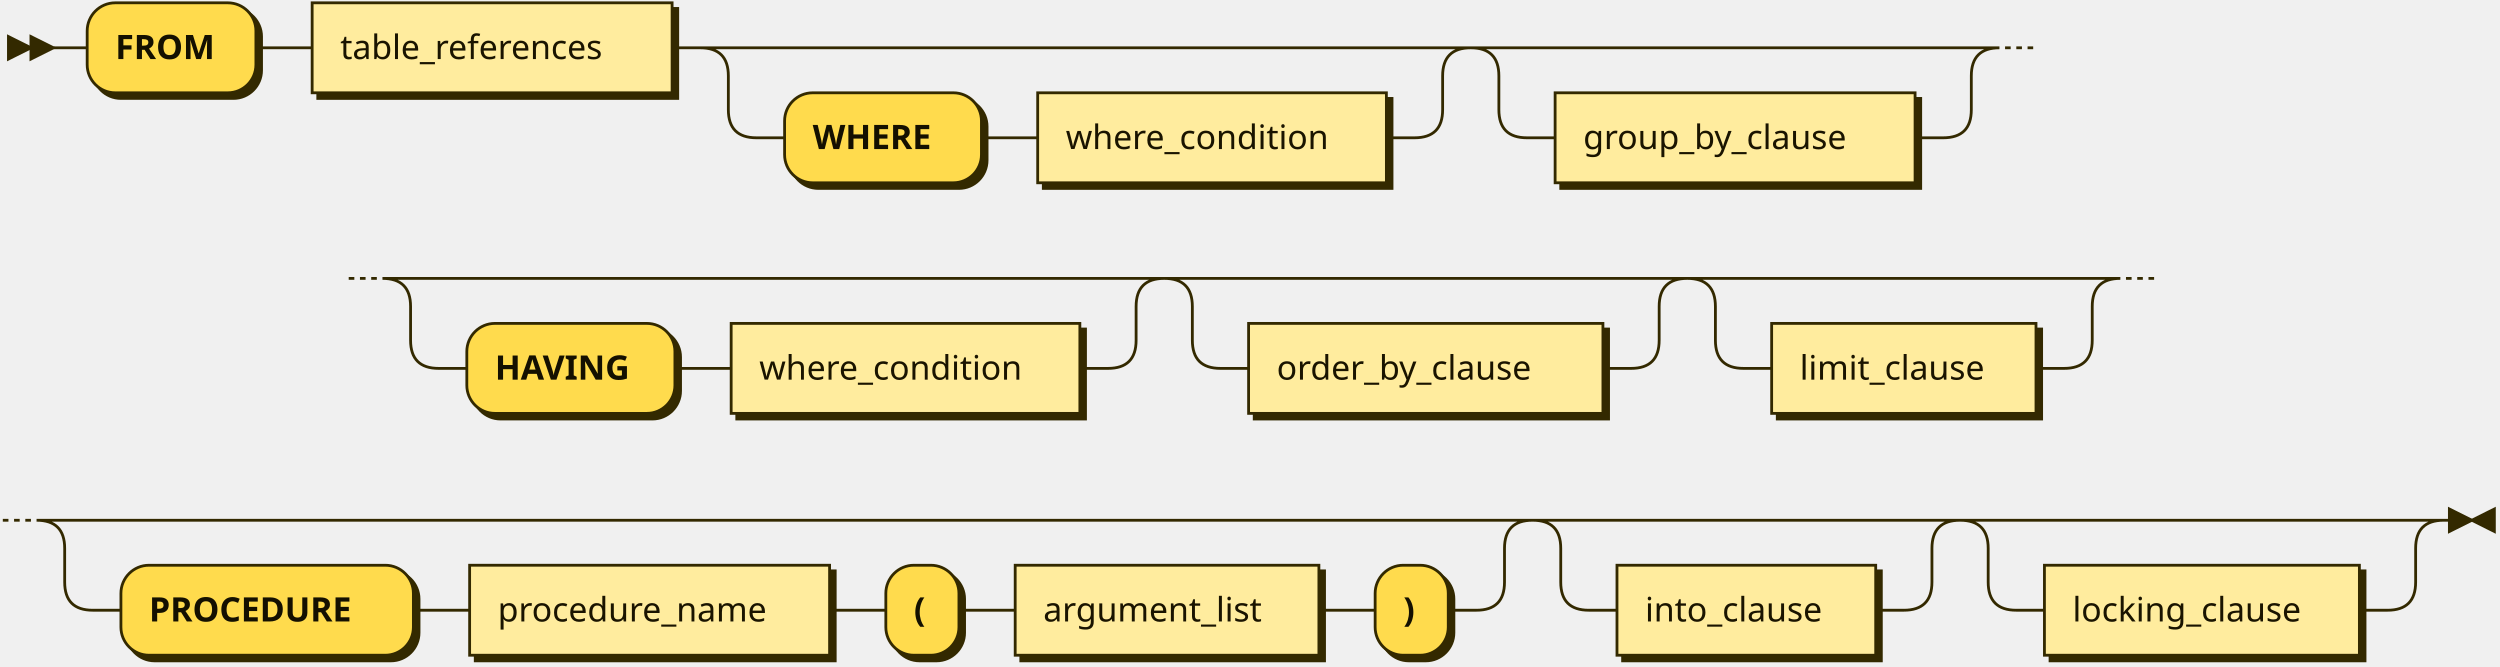
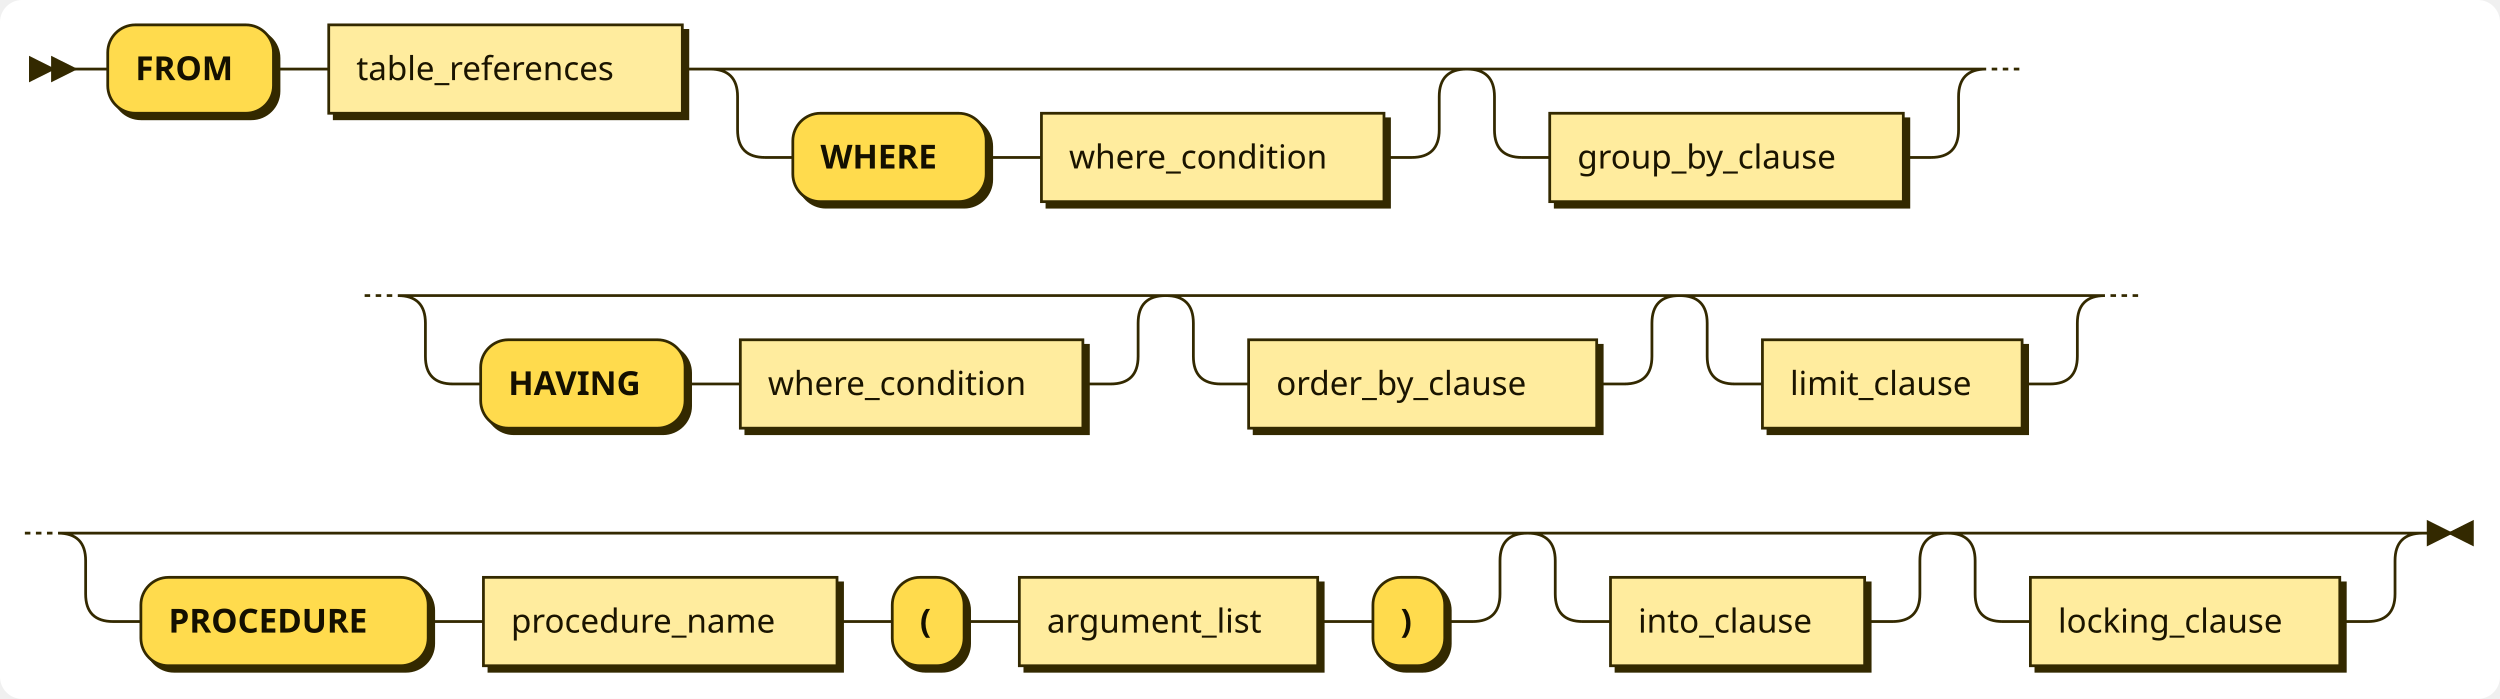
- <svg xmlns="http://www.w3.org/2000/svg" xmlns:xlink="http://www.w3.org/1999/xlink" width="889" height="237">
+ <svg xmlns="http://www.w3.org/2000/svg" xmlns:xlink="http://www.w3.org/1999/xlink" width="905" height="253">
  <defs>
    <style type="text/css">
    @namespace "http://www.w3.org/2000/svg";
    .line                 {fill: none; stroke: #332900; stroke-width: 1;}
    .bold-line            {stroke: #141000; shape-rendering: crispEdges; stroke-width: 2;}
    .thin-line            {stroke: #1F1800; shape-rendering: crispEdges}
    .filled               {fill: #332900; stroke: none;}
    text.terminal         {font-family: Verdana, Sans-serif;
                            font-size: 12px;
                            fill: #141000;
                            font-weight: bold;
                          }
    text.nonterminal      {font-family: Verdana, Sans-serif;
                            font-size: 12px;
                            fill: #1A1400;
                            font-weight: normal;
                          }
    text.regexp           {font-family: Verdana, Sans-serif;
                            font-size: 12px;
                            fill: #1F1800;
                            font-weight: normal;
                          }
    rect, circle, polygon {fill: #332900; stroke: #332900;}
    rect.terminal         {fill: #FFDB4D; stroke: #332900; stroke-width: 1;}
    rect.nonterminal      {fill: #FFEC9E; stroke: #332900; stroke-width: 1;}
    rect.text             {fill: none; stroke: none;}
    polygon.regexp        {fill: #FFF4C7; stroke: #332900; stroke-width: 1;}
  </style>
  </defs>
-   <polygon points="11 17 3 13 3 21" />
-   <polygon points="19 17 11 13 11 21" />
-   <rect x="33" y="3" width="60" height="32" rx="10" />
-   <rect x="31" y="1" width="60" height="32" class="terminal" rx="10" />
-   <text class="terminal" x="41" y="21">FROM</text>
-   <a xlink:href="#table_references" xlink:title="table_references">
-     <rect x="113" y="3" width="128" height="32" />
-     <rect x="111" y="1" width="128" height="32" class="nonterminal" />
-     <text class="nonterminal" x="121" y="21">table_references</text>
-   </a>
-   <rect x="281" y="35" width="70" height="32" rx="10" />
-   <rect x="279" y="33" width="70" height="32" class="terminal" rx="10" />
-   <text class="terminal" x="289" y="53">WHERE</text>
-   <a xlink:href="#where_condition" xlink:title="where_condition">
-     <rect x="371" y="35" width="124" height="32" />
-     <rect x="369" y="33" width="124" height="32" class="nonterminal" />
-     <text class="nonterminal" x="379" y="53">where_condition</text>
-   </a>
-   <a xlink:href="#group_by_clause" xlink:title="group_by_clause">
-     <rect x="555" y="35" width="128" height="32" />
-     <rect x="553" y="33" width="128" height="32" class="nonterminal" />
-     <text class="nonterminal" x="563" y="53">group_by_clause</text>
-   </a>
-   <rect x="168" y="117" width="74" height="32" rx="10" />
-   <rect x="166" y="115" width="74" height="32" class="terminal" rx="10" />
-   <text class="terminal" x="176" y="135">HAVING</text>
-   <a xlink:href="#where_condition" xlink:title="where_condition">
-     <rect x="262" y="117" width="124" height="32" />
-     <rect x="260" y="115" width="124" height="32" class="nonterminal" />
-     <text class="nonterminal" x="270" y="135">where_condition</text>
-   </a>
-   <a xlink:href="#order_by_clause" xlink:title="order_by_clause">
-     <rect x="446" y="117" width="126" height="32" />
-     <rect x="444" y="115" width="126" height="32" class="nonterminal" />
-     <text class="nonterminal" x="454" y="135">order_by_clause</text>
-   </a>
-   <a xlink:href="#limit_clause" xlink:title="limit_clause">
-     <rect x="632" y="117" width="94" height="32" />
-     <rect x="630" y="115" width="94" height="32" class="nonterminal" />
-     <text class="nonterminal" x="640" y="135">limit_clause</text>
-   </a>
-   <rect x="45" y="203" width="104" height="32" rx="10" />
-   <rect x="43" y="201" width="104" height="32" class="terminal" rx="10" />
-   <text class="terminal" x="53" y="221">PROCEDURE</text>
-   <a xlink:href="#procedure_name" xlink:title="procedure_name">
-     <rect x="169" y="203" width="128" height="32" />
-     <rect x="167" y="201" width="128" height="32" class="nonterminal" />
-     <text class="nonterminal" x="177" y="221">procedure_name</text>
-   </a>
-   <rect x="317" y="203" width="26" height="32" rx="10" />
-   <rect x="315" y="201" width="26" height="32" class="terminal" rx="10" />
-   <text class="terminal" x="325" y="221">(</text>
-   <a xlink:href="#argument_list" xlink:title="argument_list">
-     <rect x="363" y="203" width="108" height="32" />
-     <rect x="361" y="201" width="108" height="32" class="nonterminal" />
-     <text class="nonterminal" x="371" y="221">argument_list</text>
-   </a>
-   <rect x="491" y="203" width="26" height="32" rx="10" />
-   <rect x="489" y="201" width="26" height="32" class="terminal" rx="10" />
-   <text class="terminal" x="499" y="221">)</text>
-   <a xlink:href="#into_clause" xlink:title="into_clause">
-     <rect x="577" y="203" width="92" height="32" />
-     <rect x="575" y="201" width="92" height="32" class="nonterminal" />
-     <text class="nonterminal" x="585" y="221">into_clause</text>
-   </a>
-   <a xlink:href="#locking_clause" xlink:title="locking_clause">
-     <rect x="729" y="203" width="112" height="32" />
-     <rect x="727" y="201" width="112" height="32" class="nonterminal" />
-     <text class="nonterminal" x="737" y="221">locking_clause</text>
-   </a>
-   <path class="line" d="m19 17 h2 m0 0 h10 m60 0 h10 m0 0 h10 m128 0 h10 m20 0 h10 m0 0 h224 m-254 0 h20 m234 0 h20 m-274 0 q10 0 10 10 m254 0 q0 -10 10 -10 m-264 10 v12 m254 0 v-12 m-254 12 q0 10 10 10 m234 0 q10 0 10 -10 m-244 10 h10 m70 0 h10 m0 0 h10 m124 0 h10 m40 -32 h10 m0 0 h138 m-168 0 h20 m148 0 h20 m-188 0 q10 0 10 10 m168 0 q0 -10 10 -10 m-178 10 v12 m168 0 v-12 m-168 12 q0 10 10 10 m148 0 q10 0 10 -10 m-158 10 h10 m128 0 h10 m22 -32 l2 0 m2 0 l2 0 m2 0 l2 0 m-599 82 l2 0 m2 0 l2 0 m2 0 l2 0 m22 0 h10 m0 0 h228 m-258 0 h20 m238 0 h20 m-278 0 q10 0 10 10 m258 0 q0 -10 10 -10 m-268 10 v12 m258 0 v-12 m-258 12 q0 10 10 10 m238 0 q10 0 10 -10 m-248 10 h10 m74 0 h10 m0 0 h10 m124 0 h10 m40 -32 h10 m0 0 h136 m-166 0 h20 m146 0 h20 m-186 0 q10 0 10 10 m166 0 q0 -10 10 -10 m-176 10 v12 m166 0 v-12 m-166 12 q0 10 10 10 m146 0 q10 0 10 -10 m-156 10 h10 m126 0 h10 m40 -32 h10 m0 0 h104 m-134 0 h20 m114 0 h20 m-154 0 q10 0 10 10 m134 0 q0 -10 10 -10 m-144 10 v12 m134 0 v-12 m-134 12 q0 10 10 10 m114 0 q10 0 10 -10 m-124 10 h10 m94 0 h10 m22 -32 l2 0 m2 0 l2 0 m2 0 l2 0 m-765 86 l2 0 m2 0 l2 0 m2 0 l2 0 m22 0 h10 m0 0 h482 m-512 0 h20 m492 0 h20 m-532 0 q10 0 10 10 m512 0 q0 -10 10 -10 m-522 10 v12 m512 0 v-12 m-512 12 q0 10 10 10 m492 0 q10 0 10 -10 m-502 10 h10 m104 0 h10 m0 0 h10 m128 0 h10 m0 0 h10 m26 0 h10 m0 0 h10 m108 0 h10 m0 0 h10 m26 0 h10 m40 -32 h10 m0 0 h102 m-132 0 h20 m112 0 h20 m-152 0 q10 0 10 10 m132 0 q0 -10 10 -10 m-142 10 v12 m132 0 v-12 m-132 12 q0 10 10 10 m112 0 q10 0 10 -10 m-122 10 h10 m92 0 h10 m40 -32 h10 m0 0 h122 m-152 0 h20 m132 0 h20 m-172 0 q10 0 10 10 m152 0 q0 -10 10 -10 m-162 10 v12 m152 0 v-12 m-152 12 q0 10 10 10 m132 0 q10 0 10 -10 m-142 10 h10 m112 0 h10 m23 -32 h-3" />
-   <polygon points="879 185 887 181 887 189" />
-   <polygon points="879 185 871 181 871 189" />
+   <rect class="plate" width="100%" height="100%" rx="8" style="fill: #FFFFFF; stroke: none" />
+   <g transform="translate(8 8)">
+     <polygon points="11 17 3 13 3 21" />
+     <polygon points="19 17 11 13 11 21" />
+     <rect x="33" y="3" width="60" height="32" rx="10" />
+     <rect x="31" y="1" width="60" height="32" class="terminal" rx="10" />
+     <text class="terminal" x="41" y="21">FROM</text>
+     <a xlink:href="#table_references" xlink:title="table_references">
+       <rect x="113" y="3" width="128" height="32" />
+       <rect x="111" y="1" width="128" height="32" class="nonterminal" />
+       <text class="nonterminal" x="121" y="21">table_references</text>
+     </a>
+     <rect x="281" y="35" width="70" height="32" rx="10" />
+     <rect x="279" y="33" width="70" height="32" class="terminal" rx="10" />
+     <text class="terminal" x="289" y="53">WHERE</text>
+     <a xlink:href="#where_condition" xlink:title="where_condition">
+       <rect x="371" y="35" width="124" height="32" />
+       <rect x="369" y="33" width="124" height="32" class="nonterminal" />
+       <text class="nonterminal" x="379" y="53">where_condition</text>
+     </a>
+     <a xlink:href="#group_by_clause" xlink:title="group_by_clause">
+       <rect x="555" y="35" width="128" height="32" />
+       <rect x="553" y="33" width="128" height="32" class="nonterminal" />
+       <text class="nonterminal" x="563" y="53">group_by_clause</text>
+     </a>
+     <rect x="168" y="117" width="74" height="32" rx="10" />
+     <rect x="166" y="115" width="74" height="32" class="terminal" rx="10" />
+     <text class="terminal" x="176" y="135">HAVING</text>
+     <a xlink:href="#where_condition" xlink:title="where_condition">
+       <rect x="262" y="117" width="124" height="32" />
+       <rect x="260" y="115" width="124" height="32" class="nonterminal" />
+       <text class="nonterminal" x="270" y="135">where_condition</text>
+     </a>
+     <a xlink:href="#order_by_clause" xlink:title="order_by_clause">
+       <rect x="446" y="117" width="126" height="32" />
+       <rect x="444" y="115" width="126" height="32" class="nonterminal" />
+       <text class="nonterminal" x="454" y="135">order_by_clause</text>
+     </a>
+     <a xlink:href="#limit_clause" xlink:title="limit_clause">
+       <rect x="632" y="117" width="94" height="32" />
+       <rect x="630" y="115" width="94" height="32" class="nonterminal" />
+       <text class="nonterminal" x="640" y="135">limit_clause</text>
+     </a>
+     <rect x="45" y="203" width="104" height="32" rx="10" />
+     <rect x="43" y="201" width="104" height="32" class="terminal" rx="10" />
+     <text class="terminal" x="53" y="221">PROCEDURE</text>
+     <a xlink:href="#procedure_name" xlink:title="procedure_name">
+       <rect x="169" y="203" width="128" height="32" />
+       <rect x="167" y="201" width="128" height="32" class="nonterminal" />
+       <text class="nonterminal" x="177" y="221">procedure_name</text>
+     </a>
+     <rect x="317" y="203" width="26" height="32" rx="10" />
+     <rect x="315" y="201" width="26" height="32" class="terminal" rx="10" />
+     <text class="terminal" x="325" y="221">(</text>
+     <a xlink:href="#argument_list" xlink:title="argument_list">
+       <rect x="363" y="203" width="108" height="32" />
+       <rect x="361" y="201" width="108" height="32" class="nonterminal" />
+       <text class="nonterminal" x="371" y="221">argument_list</text>
+     </a>
+     <rect x="491" y="203" width="26" height="32" rx="10" />
+     <rect x="489" y="201" width="26" height="32" class="terminal" rx="10" />
+     <text class="terminal" x="499" y="221">)</text>
+     <a xlink:href="#into_clause" xlink:title="into_clause">
+       <rect x="577" y="203" width="92" height="32" />
+       <rect x="575" y="201" width="92" height="32" class="nonterminal" />
+       <text class="nonterminal" x="585" y="221">into_clause</text>
+     </a>
+     <a xlink:href="#locking_clause" xlink:title="locking_clause">
+       <rect x="729" y="203" width="112" height="32" />
+       <rect x="727" y="201" width="112" height="32" class="nonterminal" />
+       <text class="nonterminal" x="737" y="221">locking_clause</text>
+     </a>
+     <path class="line" d="m19 17 h2 m0 0 h10 m60 0 h10 m0 0 h10 m128 0 h10 m20 0 h10 m0 0 h224 m-254 0 h20 m234 0 h20 m-274 0 q10 0 10 10 m254 0 q0 -10 10 -10 m-264 10 v12 m254 0 v-12 m-254 12 q0 10 10 10 m234 0 q10 0 10 -10 m-244 10 h10 m70 0 h10 m0 0 h10 m124 0 h10 m40 -32 h10 m0 0 h138 m-168 0 h20 m148 0 h20 m-188 0 q10 0 10 10 m168 0 q0 -10 10 -10 m-178 10 v12 m168 0 v-12 m-168 12 q0 10 10 10 m148 0 q10 0 10 -10 m-158 10 h10 m128 0 h10 m22 -32 l2 0 m2 0 l2 0 m2 0 l2 0 m-599 82 l2 0 m2 0 l2 0 m2 0 l2 0 m22 0 h10 m0 0 h228 m-258 0 h20 m238 0 h20 m-278 0 q10 0 10 10 m258 0 q0 -10 10 -10 m-268 10 v12 m258 0 v-12 m-258 12 q0 10 10 10 m238 0 q10 0 10 -10 m-248 10 h10 m74 0 h10 m0 0 h10 m124 0 h10 m40 -32 h10 m0 0 h136 m-166 0 h20 m146 0 h20 m-186 0 q10 0 10 10 m166 0 q0 -10 10 -10 m-176 10 v12 m166 0 v-12 m-166 12 q0 10 10 10 m146 0 q10 0 10 -10 m-156 10 h10 m126 0 h10 m40 -32 h10 m0 0 h104 m-134 0 h20 m114 0 h20 m-154 0 q10 0 10 10 m134 0 q0 -10 10 -10 m-144 10 v12 m134 0 v-12 m-134 12 q0 10 10 10 m114 0 q10 0 10 -10 m-124 10 h10 m94 0 h10 m22 -32 l2 0 m2 0 l2 0 m2 0 l2 0 m-765 86 l2 0 m2 0 l2 0 m2 0 l2 0 m22 0 h10 m0 0 h482 m-512 0 h20 m492 0 h20 m-532 0 q10 0 10 10 m512 0 q0 -10 10 -10 m-522 10 v12 m512 0 v-12 m-512 12 q0 10 10 10 m492 0 q10 0 10 -10 m-502 10 h10 m104 0 h10 m0 0 h10 m128 0 h10 m0 0 h10 m26 0 h10 m0 0 h10 m108 0 h10 m0 0 h10 m26 0 h10 m40 -32 h10 m0 0 h102 m-132 0 h20 m112 0 h20 m-152 0 q10 0 10 10 m132 0 q0 -10 10 -10 m-142 10 v12 m132 0 v-12 m-132 12 q0 10 10 10 m112 0 q10 0 10 -10 m-122 10 h10 m92 0 h10 m40 -32 h10 m0 0 h122 m-152 0 h20 m132 0 h20 m-172 0 q10 0 10 10 m152 0 q0 -10 10 -10 m-162 10 v12 m152 0 v-12 m-152 12 q0 10 10 10 m132 0 q10 0 10 -10 m-142 10 h10 m112 0 h10 m23 -32 h-3" />
+     <polygon points="879 185 887 181 887 189" />
+     <polygon points="879 185 871 181 871 189" />
+   </g>
</svg>
